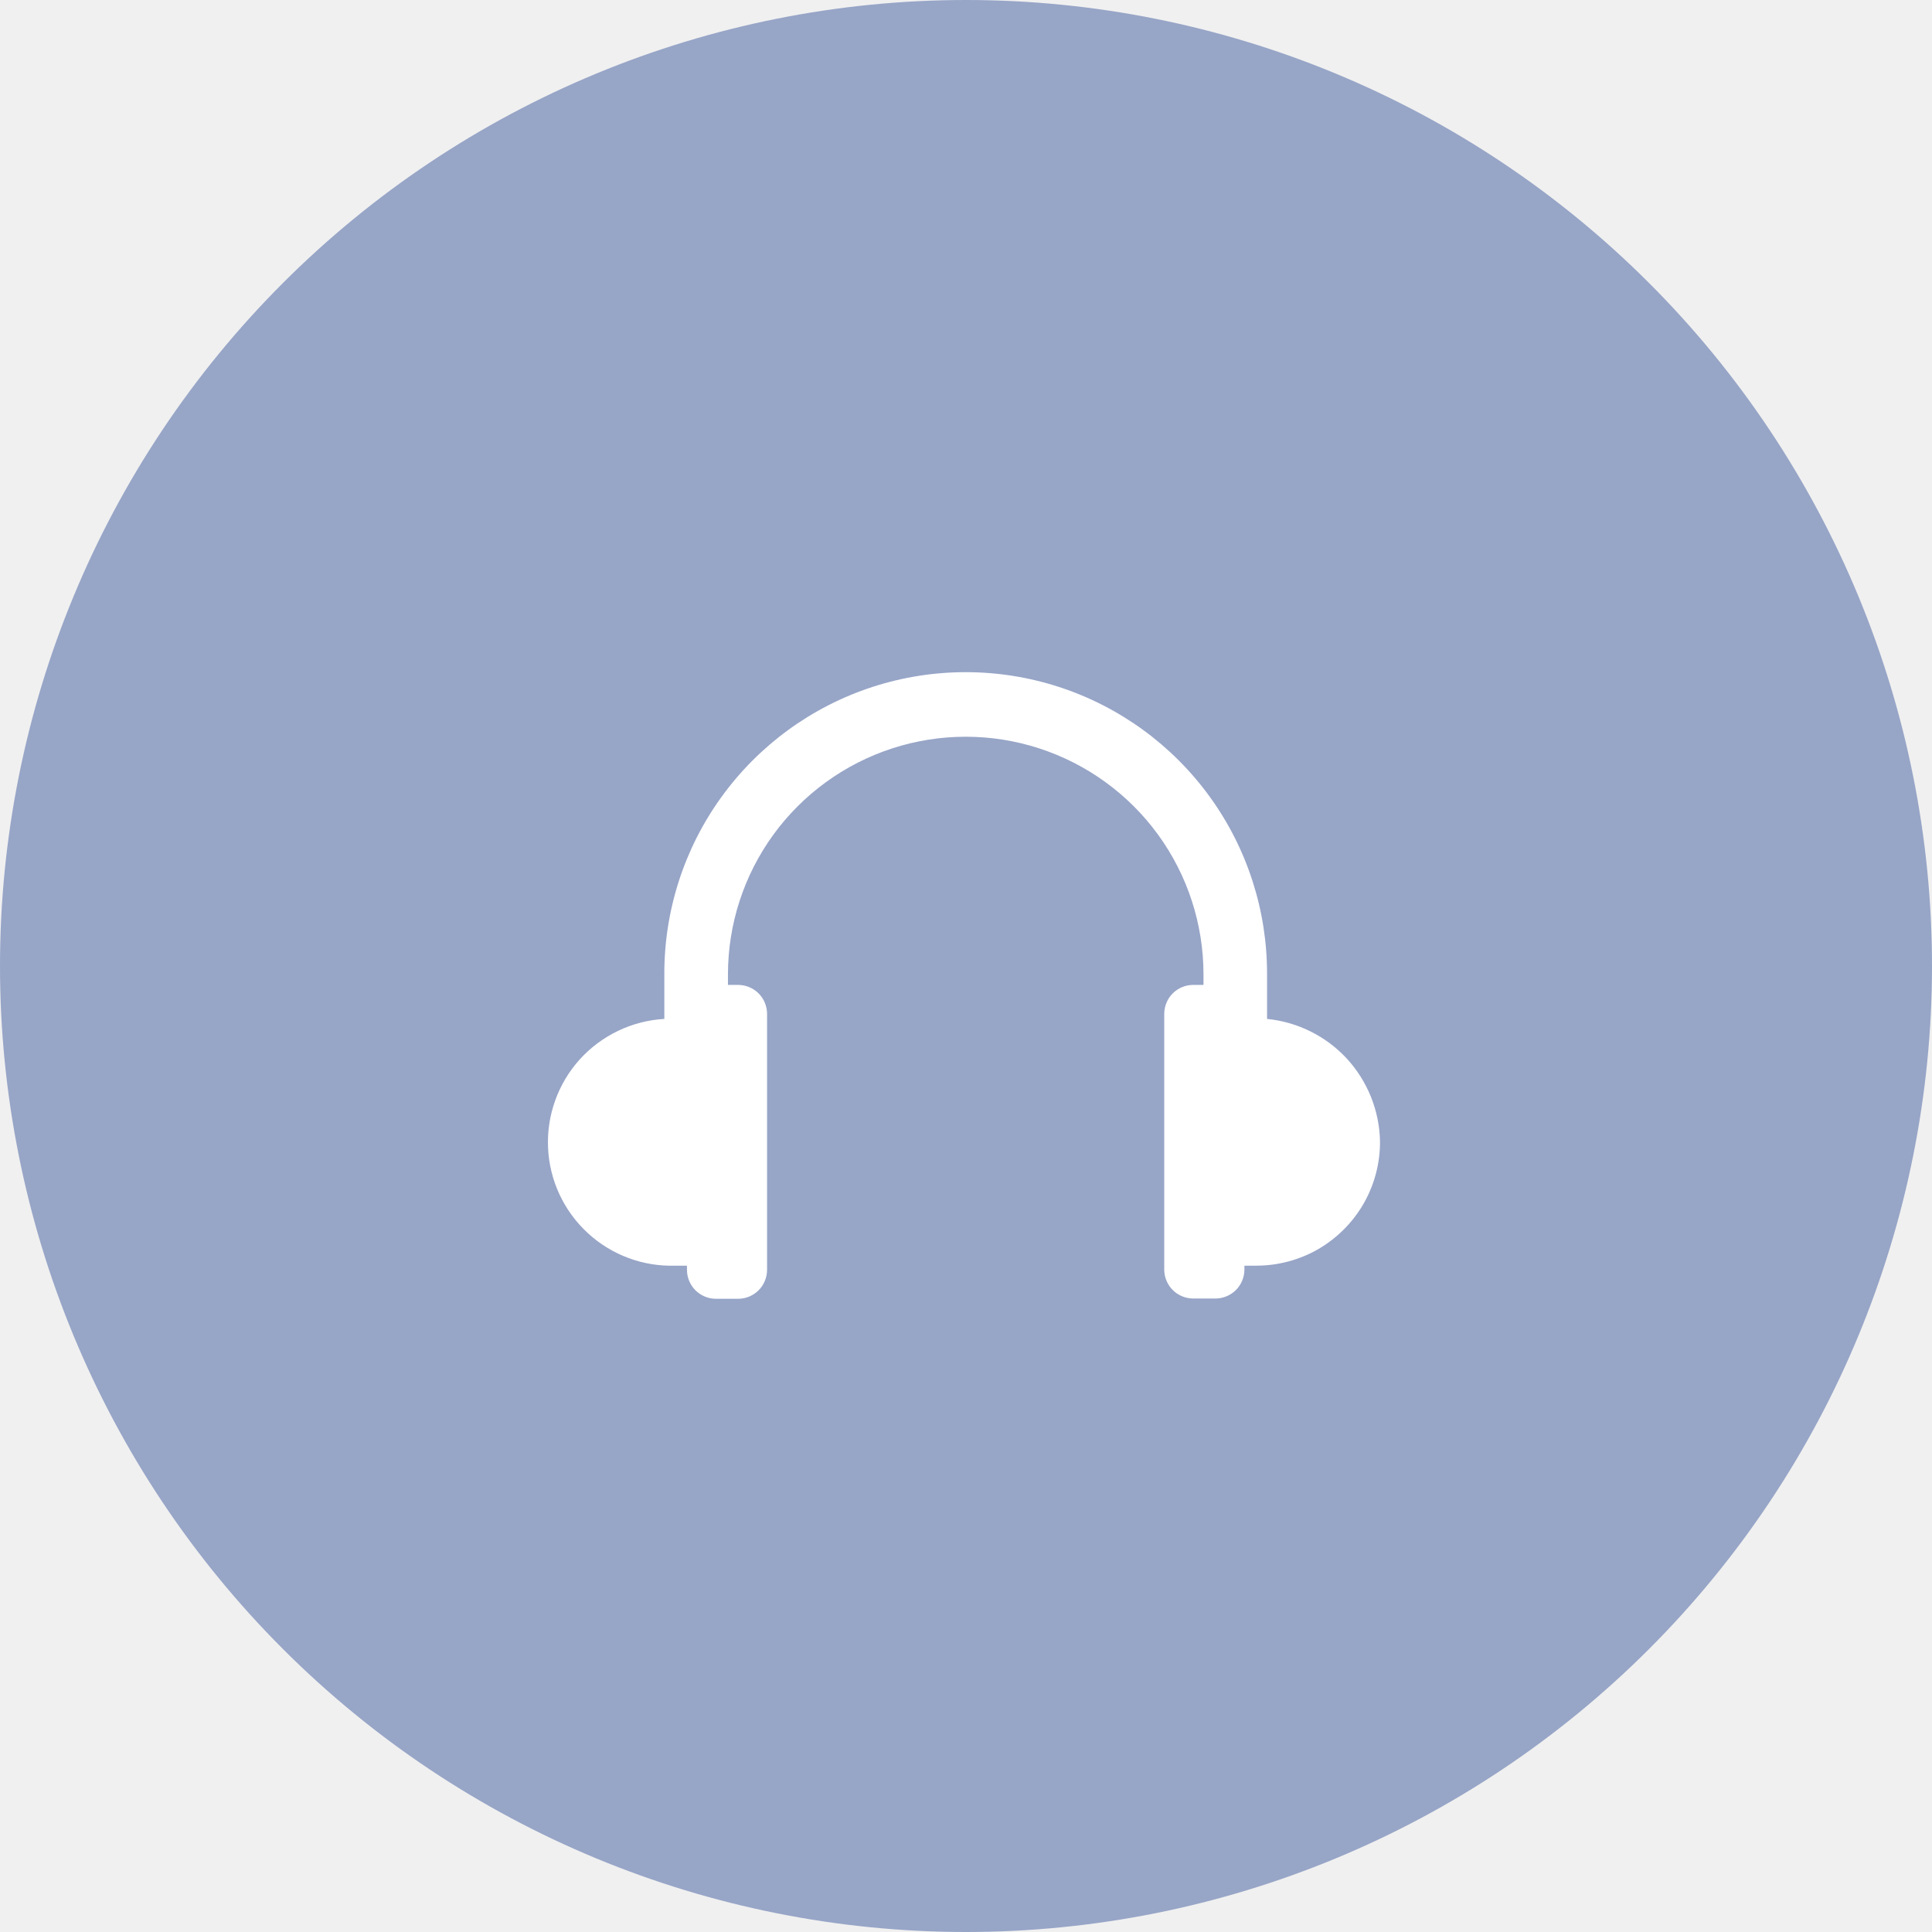
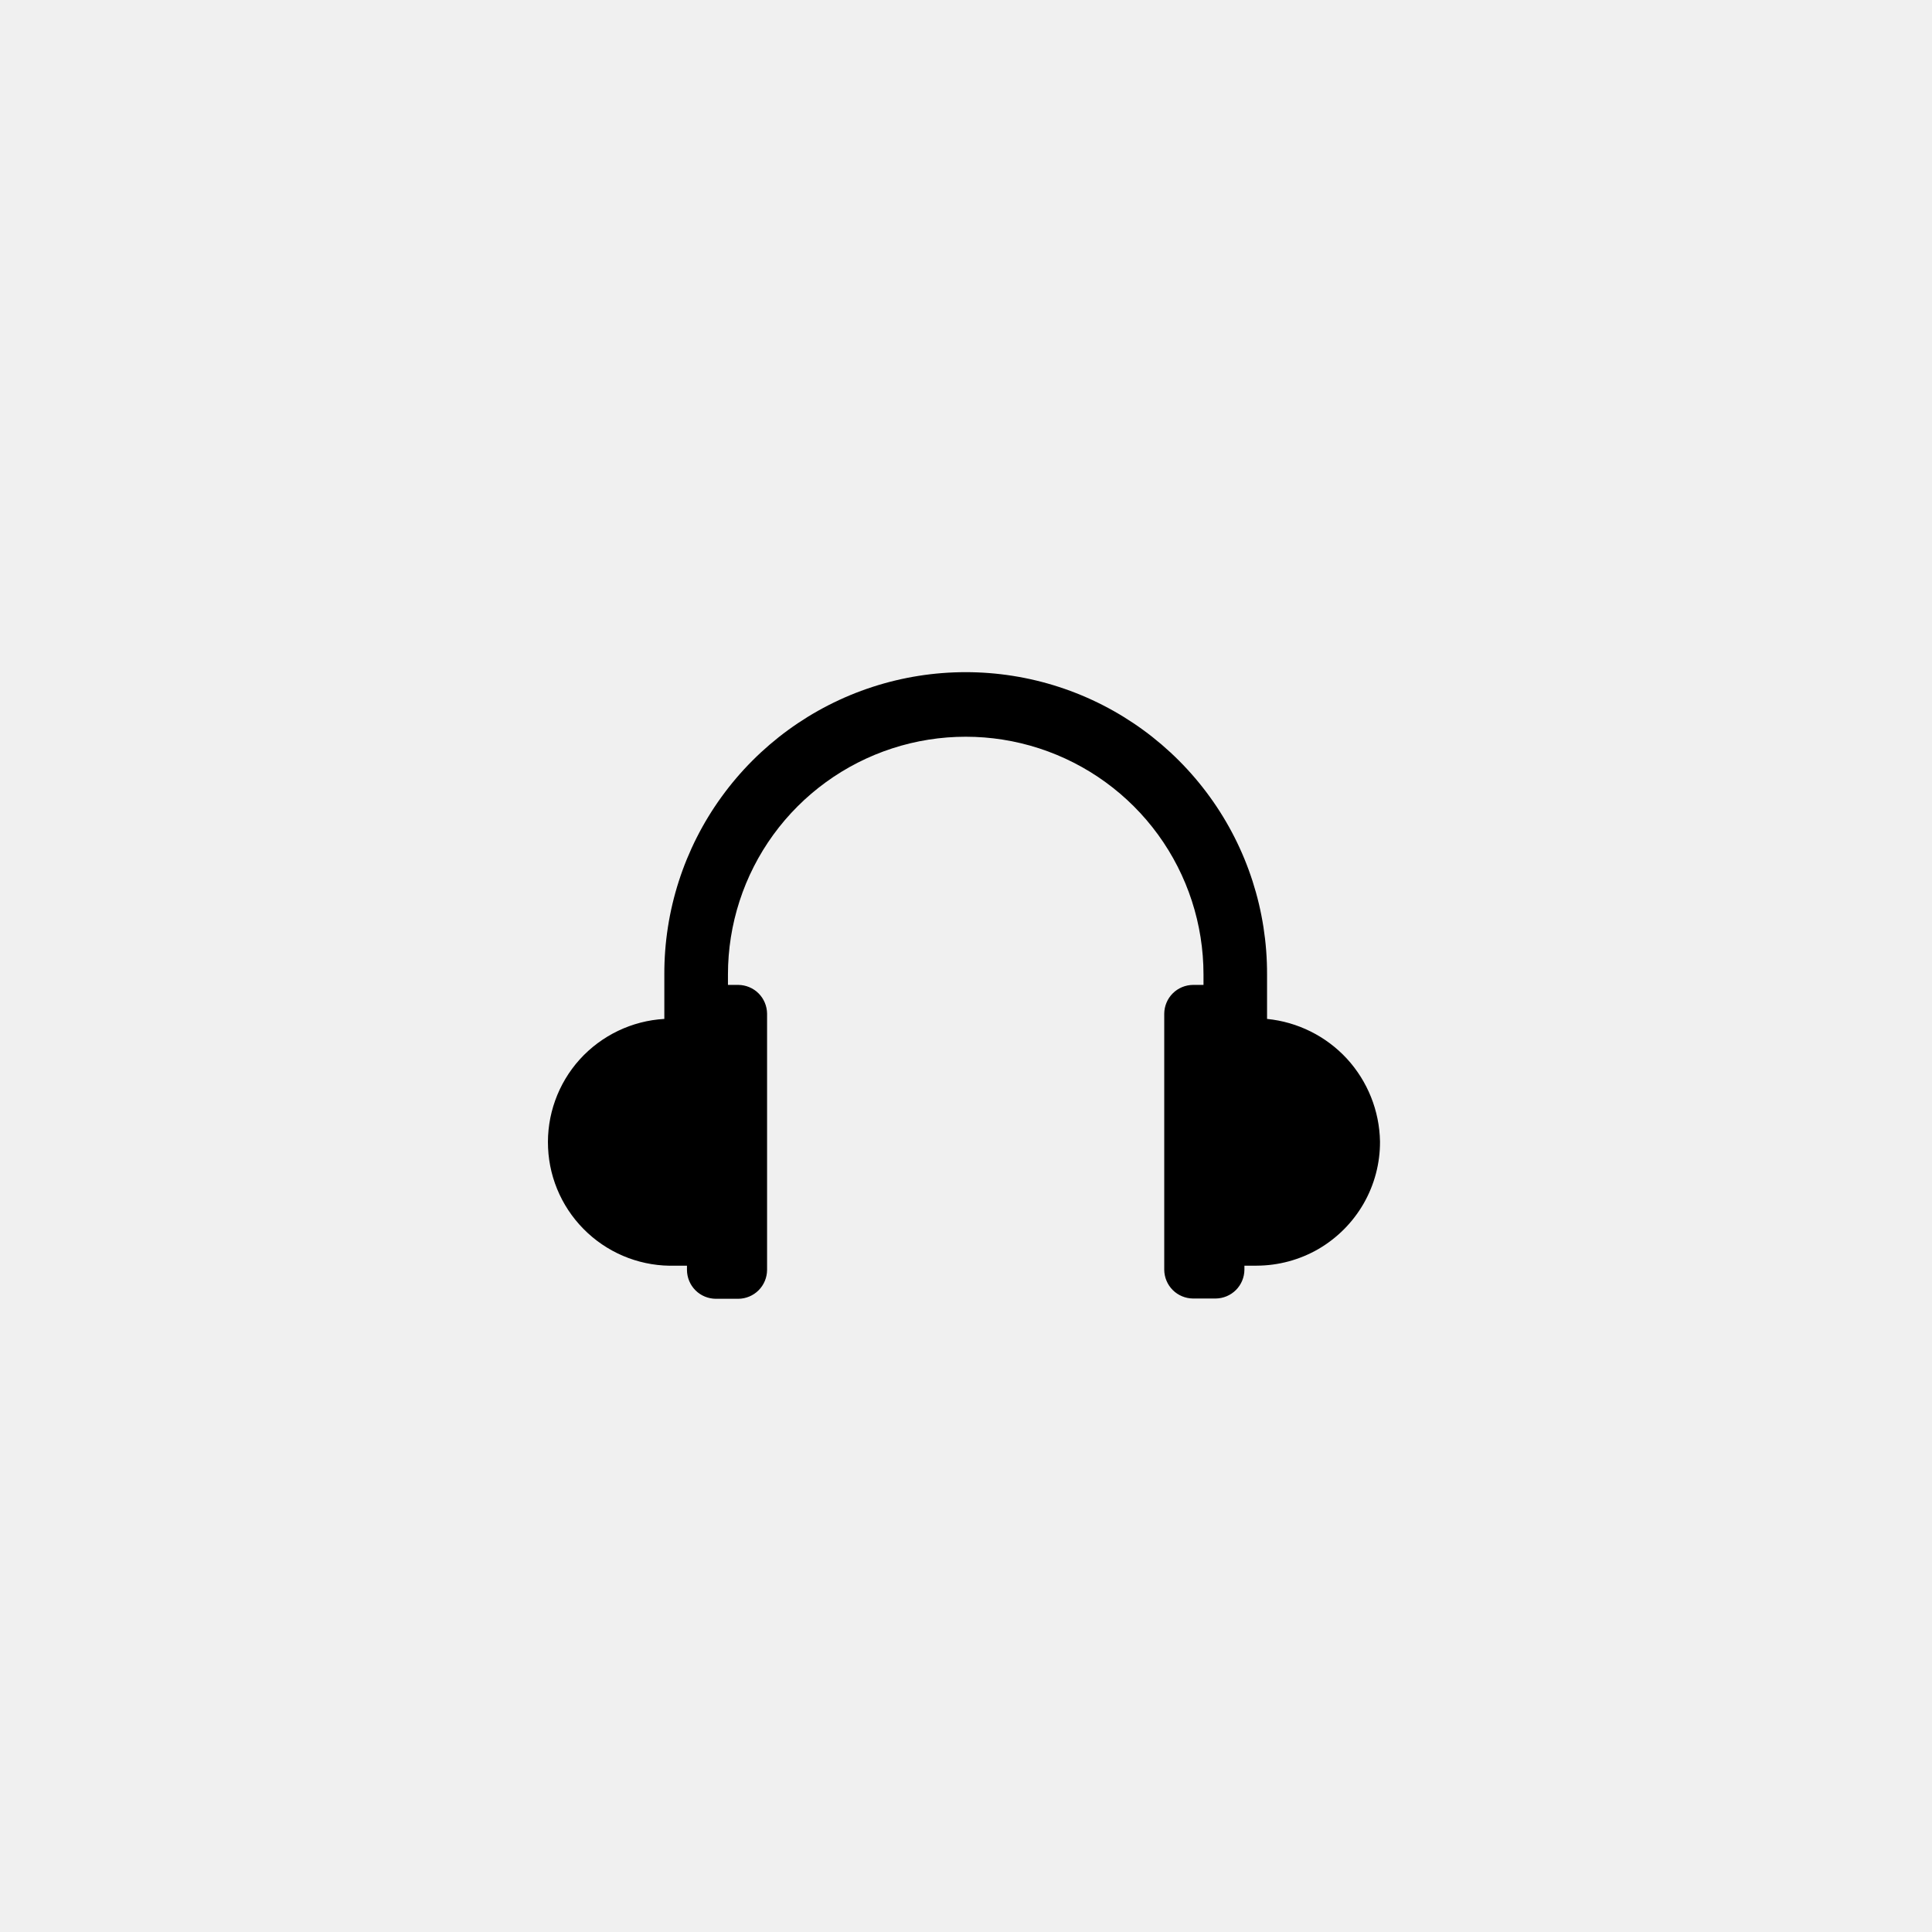
<svg xmlns="http://www.w3.org/2000/svg" viewBox="0 0 28 28" id="vector">
-   <path id="path" d="M 14 0 C 17.712 0 21.275 1.476 23.899 4.101 C 26.524 6.725 28 10.288 28 14 C 28 17.712 26.524 21.275 23.899 23.899 C 21.275 26.524 17.712 28 14 28 C 10.288 28 6.725 26.524 4.101 23.899 C 1.476 21.275 0 17.712 0 14 C 0 10.288 1.476 6.725 4.101 4.101 C 6.725 1.476 10.288 0 14 0 Z" fill="#97a5c7" />
-   <path id="path_1" d="M 18.363 14.767 L 18.363 14.123 C 18.366 13.199 18.076 12.297 17.534 11.549 C 16.992 10.8 16.226 10.242 15.348 9.956 C 14.469 9.67 13.522 9.67 12.643 9.956 C 11.765 10.242 10.999 10.8 10.457 11.549 C 9.915 12.297 9.625 13.199 9.628 14.123 L 9.628 14.767 C 9.158 14.794 8.717 15.006 8.401 15.355 C 8.086 15.705 7.921 16.166 7.943 16.636 C 7.964 17.107 8.171 17.55 8.517 17.869 C 8.863 18.189 9.321 18.359 9.792 18.343 L 9.956 18.343 L 9.956 18.406 C 9.957 18.516 10.001 18.622 10.079 18.7 C 10.157 18.778 10.263 18.822 10.373 18.823 L 10.7 18.823 C 10.81 18.822 10.916 18.778 10.994 18.7 C 11.072 18.622 11.116 18.516 11.117 18.406 L 11.117 14.691 C 11.116 14.581 11.072 14.475 10.994 14.397 C 10.916 14.319 10.81 14.275 10.7 14.274 L 10.55 14.274 L 10.55 14.123 C 10.55 13.395 10.78 12.686 11.208 12.097 C 11.636 11.509 12.239 11.071 12.931 10.846 C 13.623 10.621 14.369 10.621 15.061 10.846 C 15.753 11.071 16.356 11.509 16.784 12.097 C 17.212 12.686 17.442 13.395 17.442 14.123 L 17.442 14.274 L 17.29 14.274 C 17.18 14.275 17.074 14.319 16.996 14.397 C 16.918 14.475 16.874 14.581 16.873 14.691 L 16.873 18.402 C 16.874 18.512 16.918 18.618 16.996 18.696 C 17.074 18.774 17.18 18.818 17.29 18.819 L 17.618 18.819 C 17.728 18.818 17.834 18.774 17.912 18.696 C 17.99 18.618 18.034 18.512 18.035 18.402 L 18.035 18.343 L 18.212 18.343 C 18.527 18.342 18.836 18.259 19.109 18.101 C 19.381 17.942 19.607 17.715 19.764 17.441 C 19.92 17.168 20.002 16.858 20 16.543 C 19.992 16.098 19.821 15.671 19.52 15.343 C 19.218 15.016 18.806 14.811 18.363 14.767 Z" fill="#ffffff" />
+   <path id="path_1" d="M 18.363 14.767 L 18.363 14.123 C 18.366 13.199 18.076 12.297 17.534 11.549 C 16.992 10.8 16.226 10.242 15.348 9.956 C 14.469 9.67 13.522 9.67 12.643 9.956 C 11.765 10.242 10.999 10.8 10.457 11.549 C 9.915 12.297 9.625 13.199 9.628 14.123 L 9.628 14.767 C 9.158 14.794 8.717 15.006 8.401 15.355 C 8.086 15.705 7.921 16.166 7.943 16.636 C 7.964 17.107 8.171 17.55 8.517 17.869 C 8.863 18.189 9.321 18.359 9.792 18.343 L 9.956 18.343 L 9.956 18.406 C 9.957 18.516 10.001 18.622 10.079 18.7 C 10.157 18.778 10.263 18.822 10.373 18.823 L 10.7 18.823 C 10.81 18.822 10.916 18.778 10.994 18.7 C 11.072 18.622 11.116 18.516 11.117 18.406 L 11.117 14.691 C 11.116 14.581 11.072 14.475 10.994 14.397 C 10.916 14.319 10.81 14.275 10.7 14.274 L 10.55 14.274 L 10.55 14.123 C 10.55 13.395 10.78 12.686 11.208 12.097 C 11.636 11.509 12.239 11.071 12.931 10.846 C 13.623 10.621 14.369 10.621 15.061 10.846 C 15.753 11.071 16.356 11.509 16.784 12.097 C 17.212 12.686 17.442 13.395 17.442 14.123 L 17.442 14.274 L 17.29 14.274 C 17.18 14.275 17.074 14.319 16.996 14.397 C 16.918 14.475 16.874 14.581 16.873 14.691 L 16.873 18.402 C 16.874 18.512 16.918 18.618 16.996 18.696 C 17.074 18.774 17.18 18.818 17.29 18.819 L 17.618 18.819 C 17.728 18.818 17.834 18.774 17.912 18.696 C 17.99 18.618 18.034 18.512 18.035 18.402 L 18.035 18.343 L 18.212 18.343 C 18.527 18.342 18.836 18.259 19.109 18.101 C 19.381 17.942 19.607 17.715 19.764 17.441 C 19.92 17.168 20.002 16.858 20 16.543 C 19.992 16.098 19.821 15.671 19.52 15.343 C 19.218 15.016 18.806 14.811 18.363 14.767 Z" fill="#000" />
</svg>
